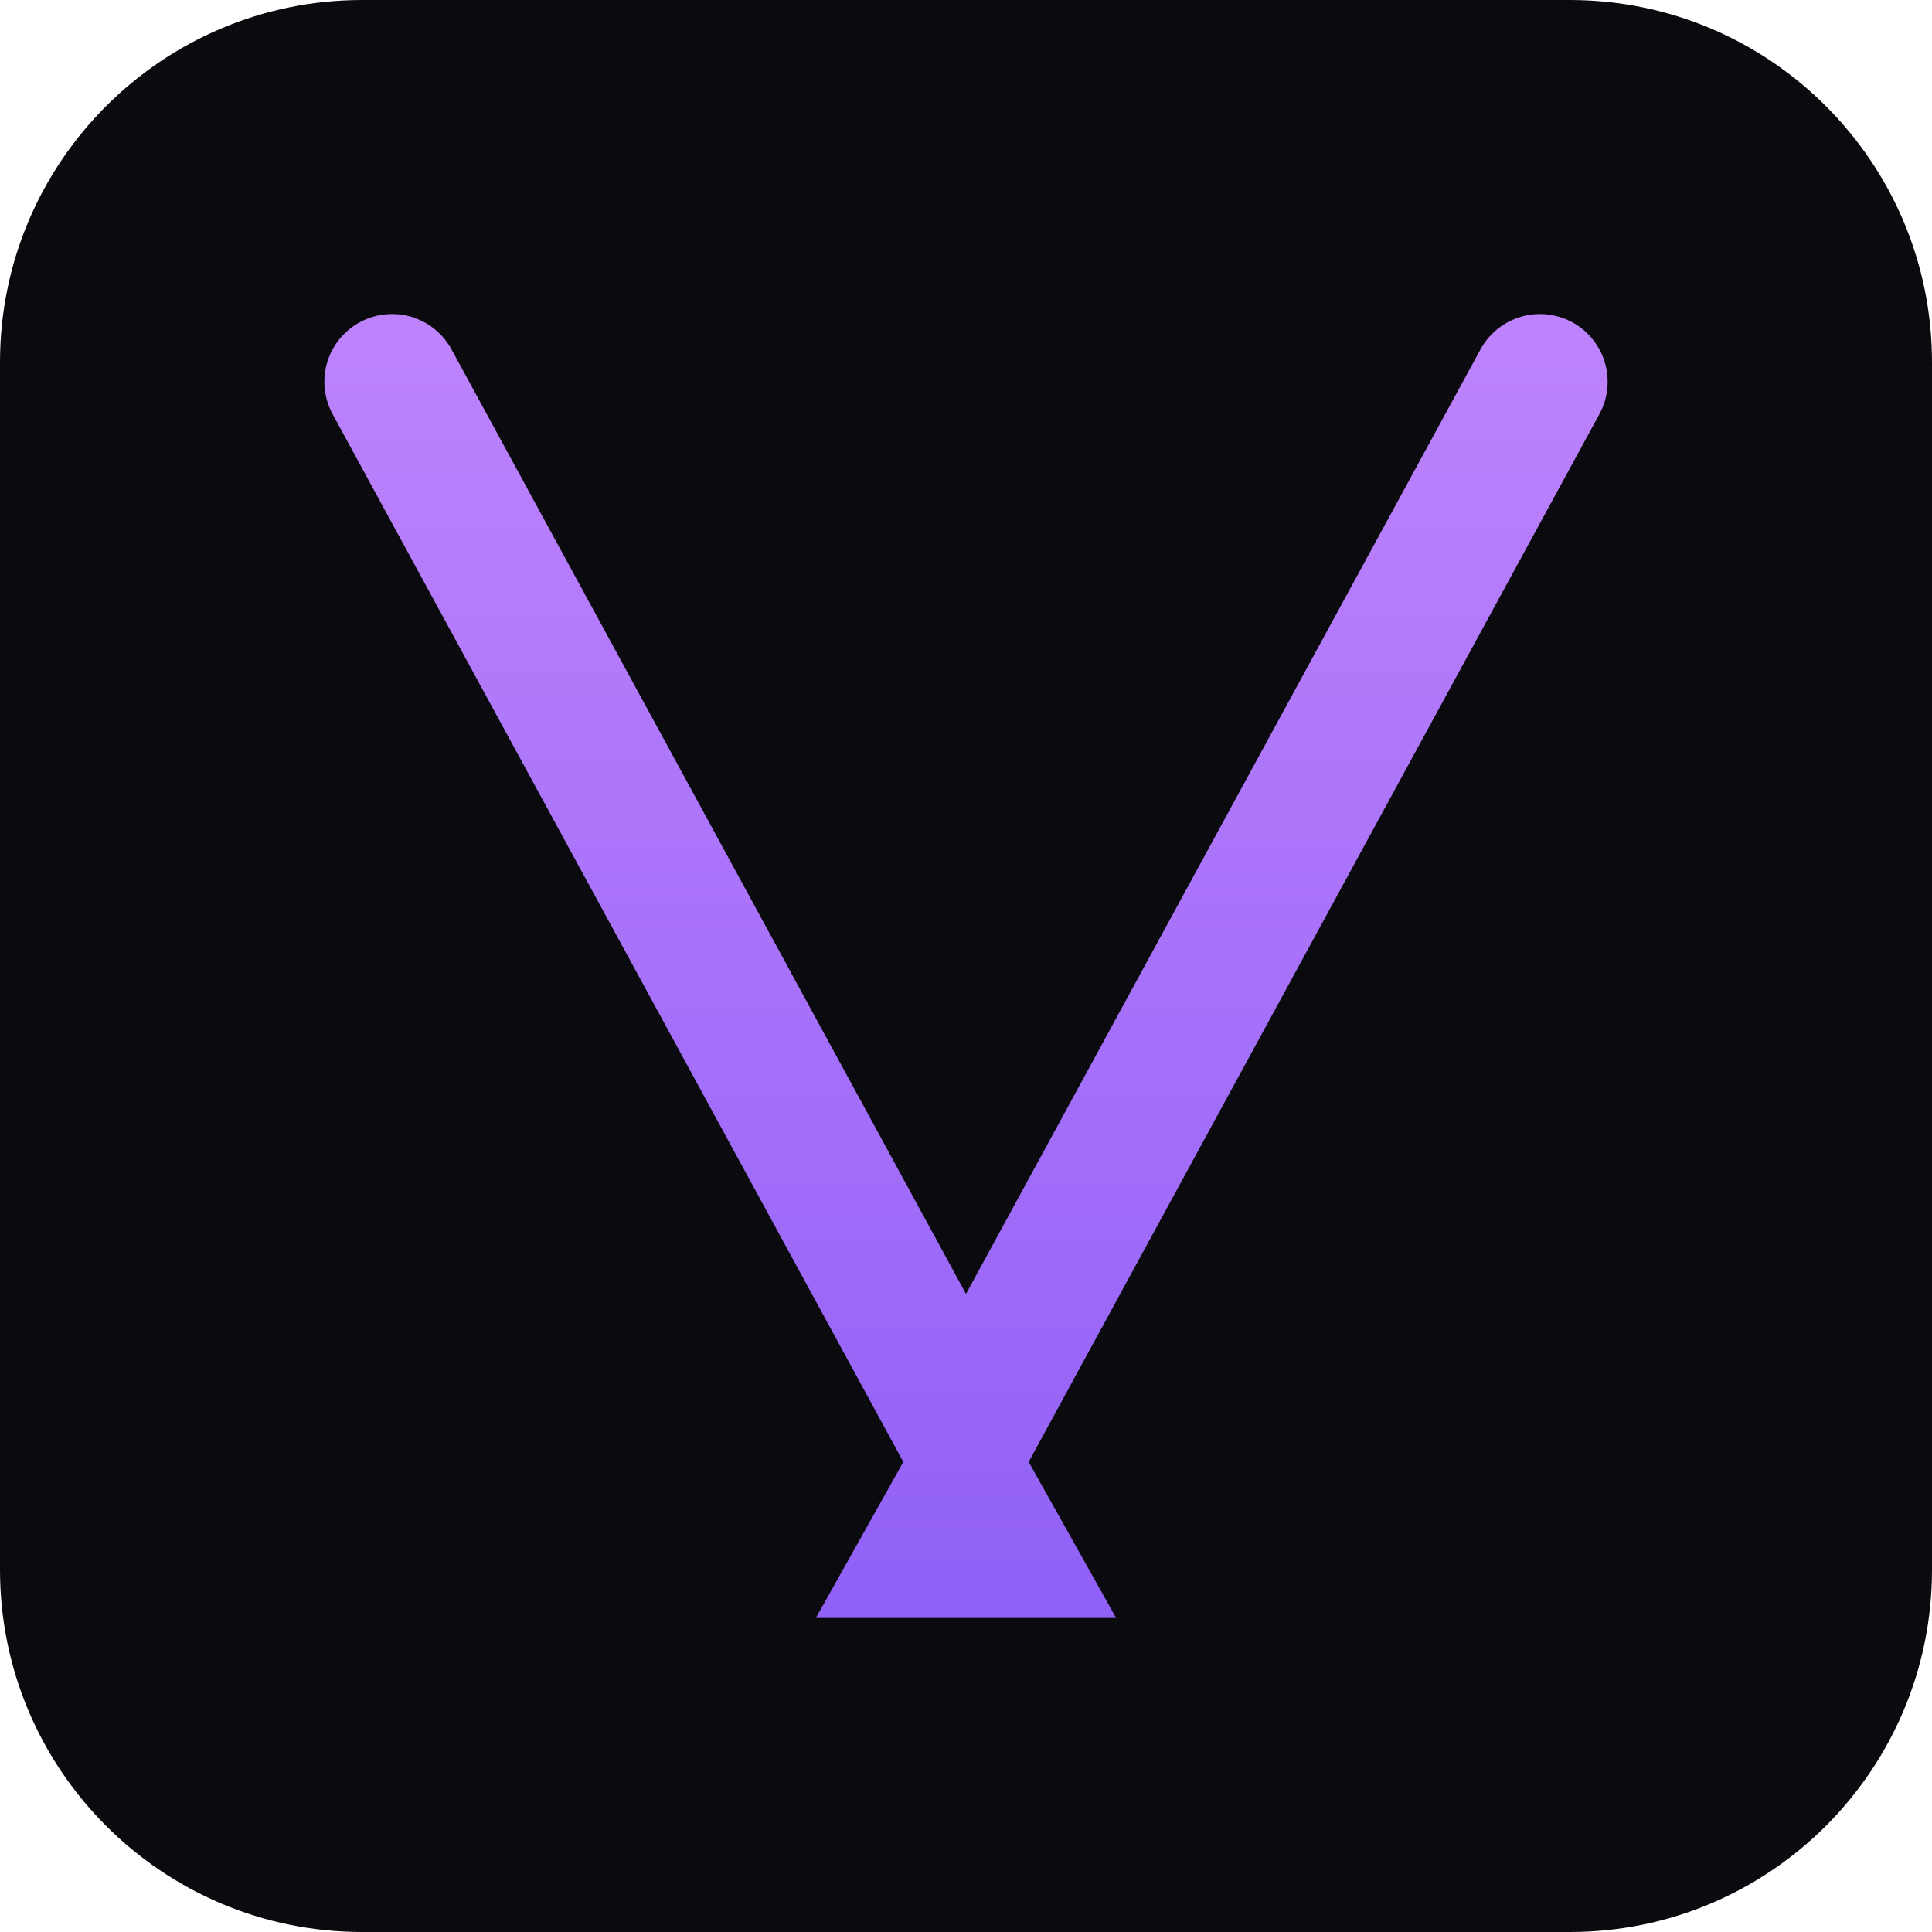
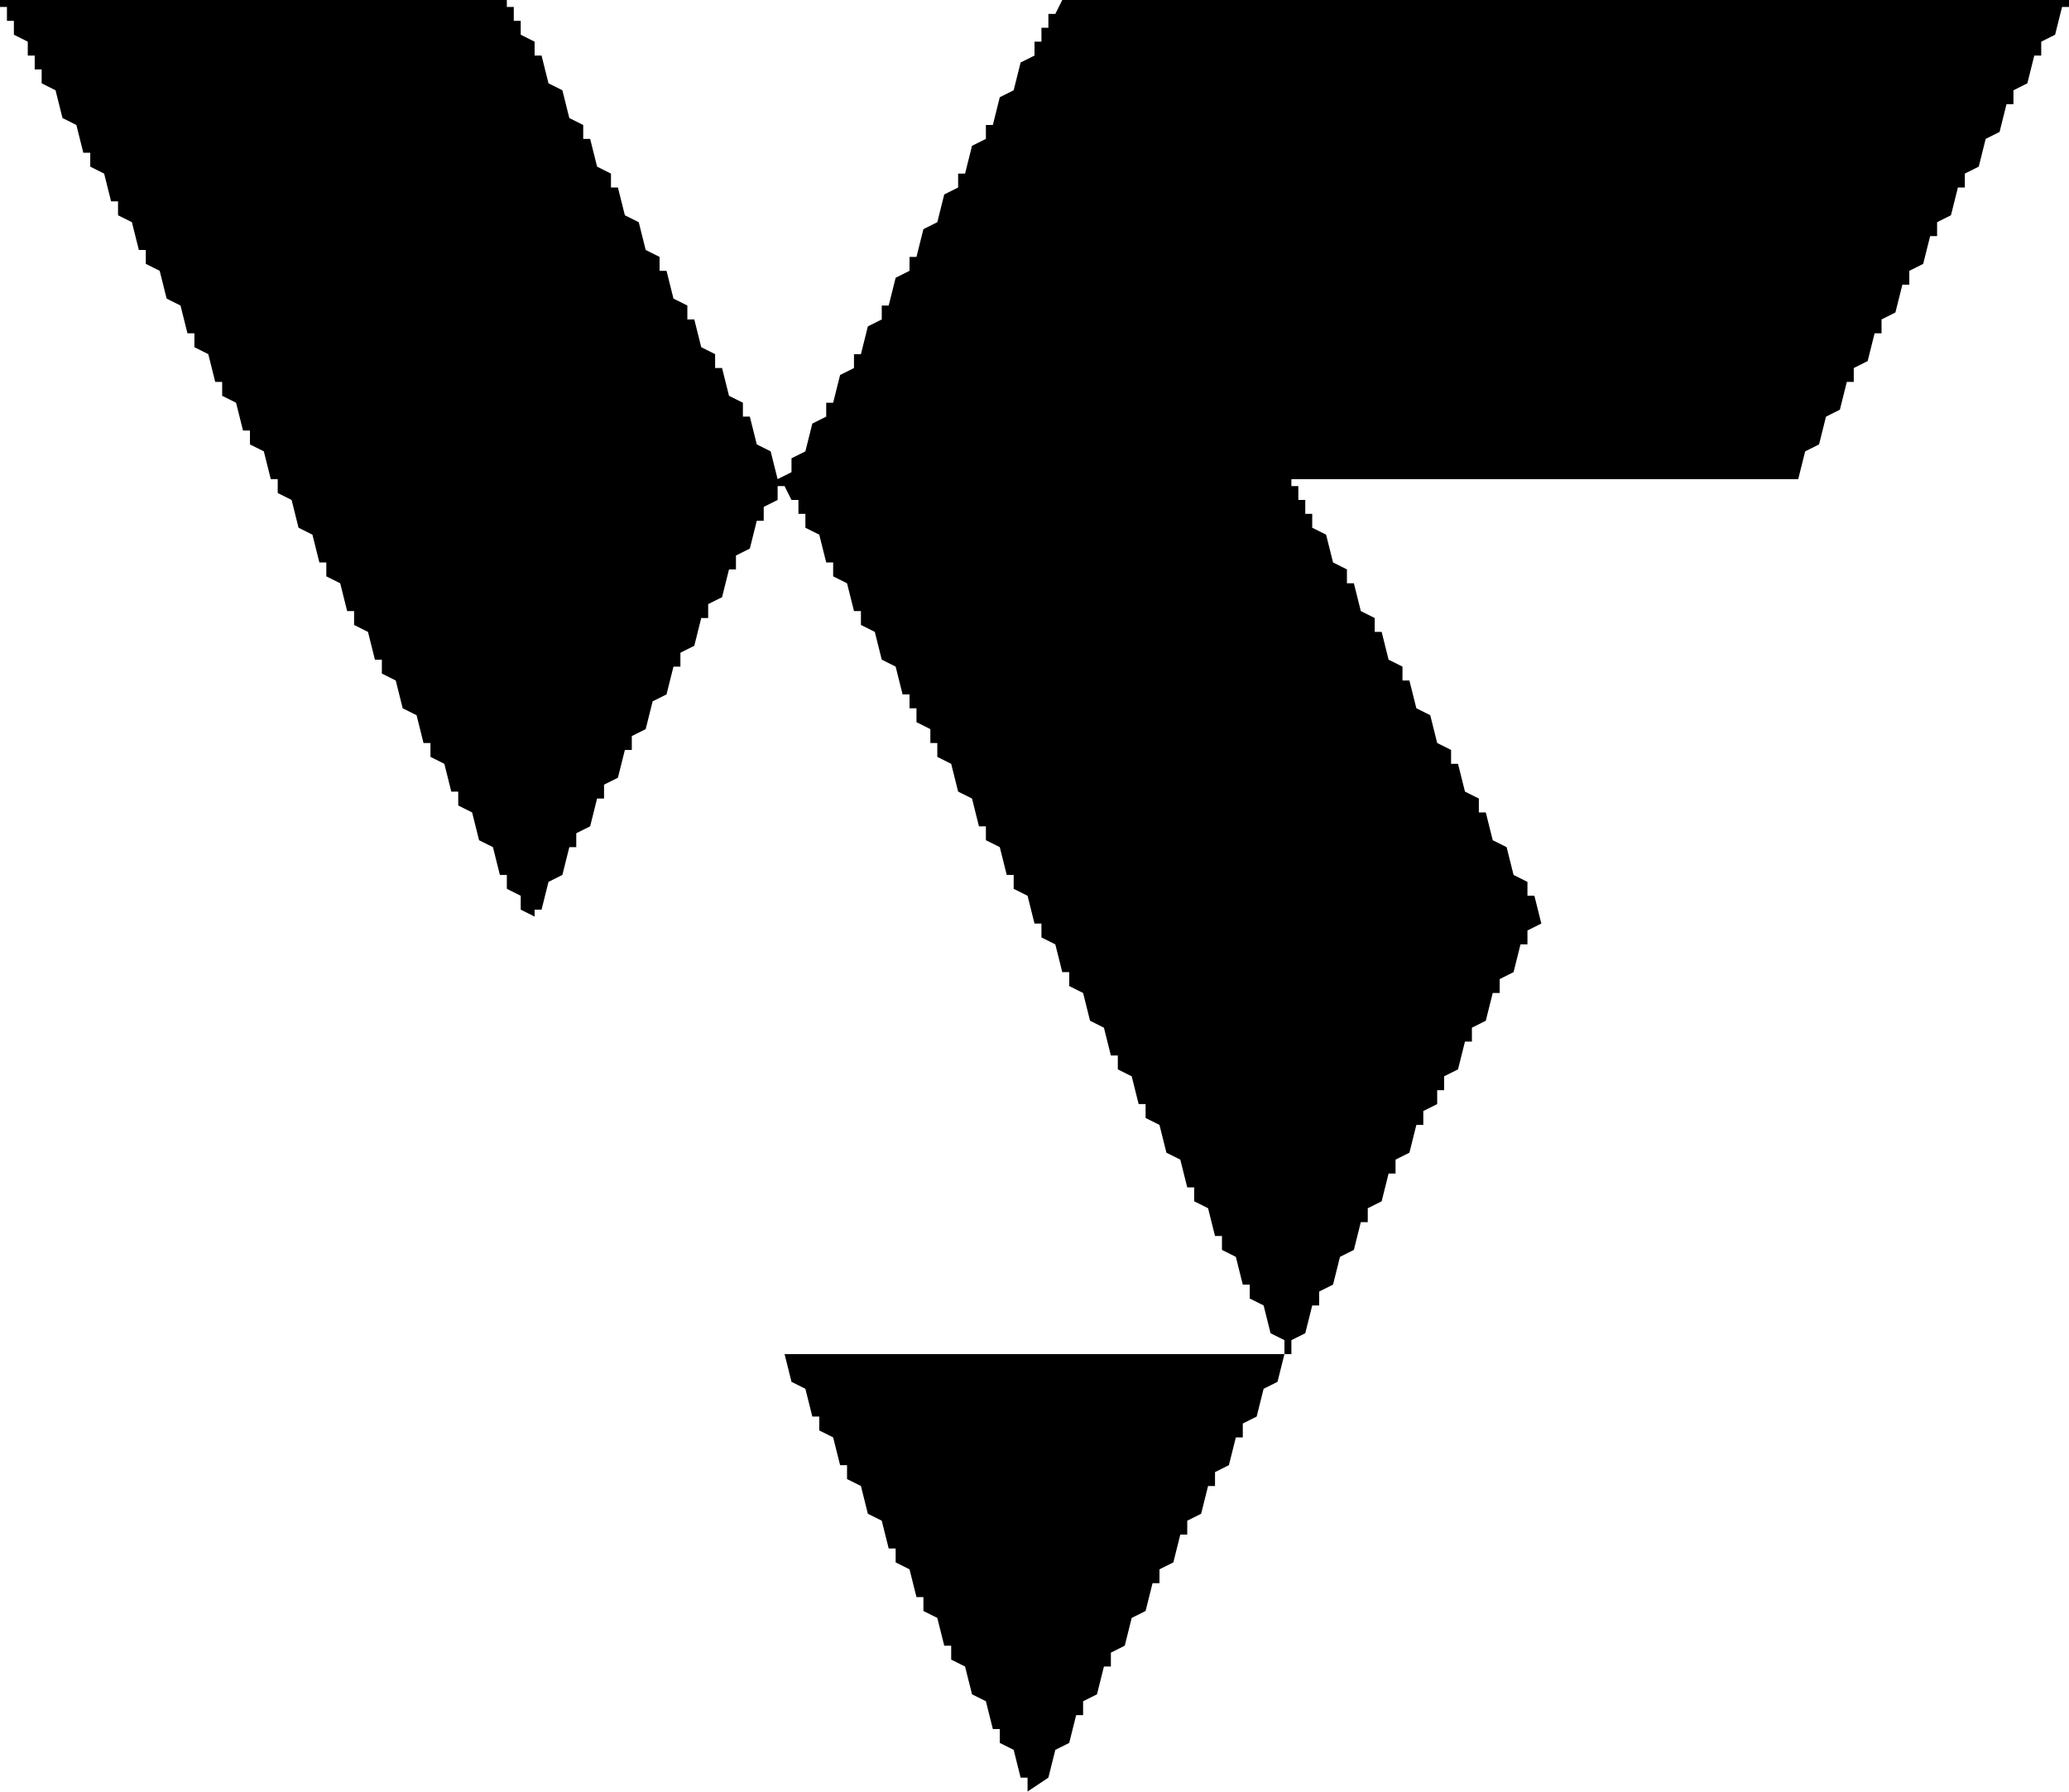
- <svg xmlns="http://www.w3.org/2000/svg" viewBox="0 0 512 512" role="img" aria-label="Vempify">
-   <defs>
-     <linearGradient id="vempify-mark" x1="0" y1="0" x2="0" y2="512" gradientUnits="userSpaceOnUse">
-       <stop offset="0" stop-color="#c084fc" />
-       <stop offset="1" stop-color="#8b5cf6" />
-     </linearGradient>
-   </defs>
-   <rect x="0" y="0" width="512" height="512" rx="96" ry="96" fill="#0b0b0f" />
-   <g transform="translate(256 256) scale(0.78) translate(-256 -239.5)">
-     <g fill="none" stroke="url(#vempify-mark)" stroke-width="46" stroke-linecap="round" stroke-linejoin="round">
-       <line x1="61" y1="41" x2="256" y2="399" />
-       <line x1="451" y1="41" x2="256" y2="399" />
-     </g>
-     <polygon points="256,370 205,461 307,461" fill="url(#vempify-mark)" />
-   </g>
+ <svg xmlns="http://www.w3.org/2000/svg" viewBox="0 0 298 258" fill="currentColor" fill-rule="evenodd" role="img" aria-label="Vempify">
+   <path d="M0,0L73,0L73,1L74,1L74,3L75,3L75,5L77,6L77,8L78,8L79,12L81,13L82,17L84,18L84,20L85,20L86,24L88,25L88,27L89,27L90,31L92,32L93,36L95,37L95,39L96,39L97,43L99,44L99,46L100,46L101,50L103,51L103,53L104,53L105,57L107,58L107,60L108,60L109,64L111,65L112,69L114,68L114,66L116,65L117,61L119,60L119,58L120,58L121,54L123,53L123,51L124,51L125,47L127,46L127,44L128,44L129,40L131,39L131,37L132,37L133,33L135,32L136,28L138,27L138,25L139,25L140,21L142,20L142,18L143,18L144,14L146,13L147,9L149,8L149,6L150,6L150,4L151,4L151,2L152,2L153,0L298,0L298,1L297,1L296,5L294,6L294,8L293,8L292,12L290,13L290,15L289,15L288,19L286,20L285,24L283,25L283,27L282,27L281,31L279,32L279,34L278,34L277,38L275,39L275,41L274,41L273,45L271,46L271,48L270,48L269,52L267,53L267,55L266,55L265,59L263,60L262,64L260,65L259,69L186,69L186,70L187,70L187,72L188,72L188,74L189,74L189,76L191,77L192,81L194,82L194,84L195,84L196,88L198,89L198,91L199,91L200,95L202,96L202,98L203,98L204,102L206,103L207,107L209,108L209,110L210,110L211,114L213,115L213,117L214,117L215,121L217,122L218,126L220,127L220,129L221,129L222,133L220,134L220,136L219,136L218,140L216,141L216,143L215,143L214,147L212,148L212,150L211,150L210,154L208,155L208,157L207,157L207,159L205,160L205,162L204,162L203,166L201,167L201,169L200,169L199,173L197,174L197,176L196,176L195,180L193,181L192,185L190,186L190,188L189,188L188,192L186,193L186,195L185,195L184,199L182,200L181,204L179,205L179,207L178,207L177,211L175,212L175,214L174,214L173,218L171,219L171,221L170,221L169,225L167,226L167,228L166,228L165,232L163,233L162,237L160,238L160,240L159,240L158,244L156,245L156,247L155,247L154,251L152,252L151,256L148,258L148,256L147,256L146,252L144,251L144,249L143,249L142,245L140,244L139,240L137,239L137,237L136,237L135,233L133,232L133,230L132,230L131,226L129,225L129,223L128,223L127,219L125,218L124,214L122,213L122,211L121,211L120,207L118,206L118,204L117,204L116,200L114,199L113,195L185,195L185,193L183,192L182,188L180,187L180,185L179,185L178,181L176,180L176,178L175,178L174,174L172,173L172,171L171,171L170,167L168,166L167,162L165,161L165,159L164,159L163,155L161,154L161,152L160,152L159,148L157,147L156,143L154,142L154,140L153,140L152,136L150,135L150,133L149,133L148,129L146,128L146,126L145,126L144,122L142,121L142,119L141,119L140,115L138,114L137,110L135,109L135,107L134,107L134,105L132,104L132,102L131,102L131,100L130,100L129,96L127,95L126,91L124,90L124,88L123,88L122,84L120,83L120,81L119,81L118,77L116,76L116,74L115,74L115,72L114,72L113,70L112,70L112,72L110,73L110,75L109,75L108,79L106,80L106,82L105,82L104,86L102,87L102,89L101,89L100,93L98,94L98,96L97,96L96,100L94,101L93,105L91,106L91,108L90,108L89,112L87,113L87,115L86,115L85,119L83,120L83,122L82,122L81,126L79,127L78,131L77,131L77,132L75,131L75,129L73,128L73,126L72,126L71,122L69,121L68,117L66,116L66,114L65,114L64,110L62,109L62,107L61,107L60,103L58,102L57,98L55,97L55,95L54,95L53,91L51,90L51,88L50,88L49,84L47,83L47,81L46,81L45,77L43,76L42,72L40,71L40,69L39,69L38,65L36,64L36,62L35,62L34,58L32,57L32,55L31,55L30,51L28,50L28,48L27,48L26,44L24,43L23,39L21,38L21,36L20,36L19,32L17,31L17,29L16,29L15,25L13,24L13,22L12,22L11,18L9,17L8,13L6,12L6,10L5,10L5,8L4,8L4,6L2,5L2,3L1,3L1,1L0,1Z" />
</svg>
